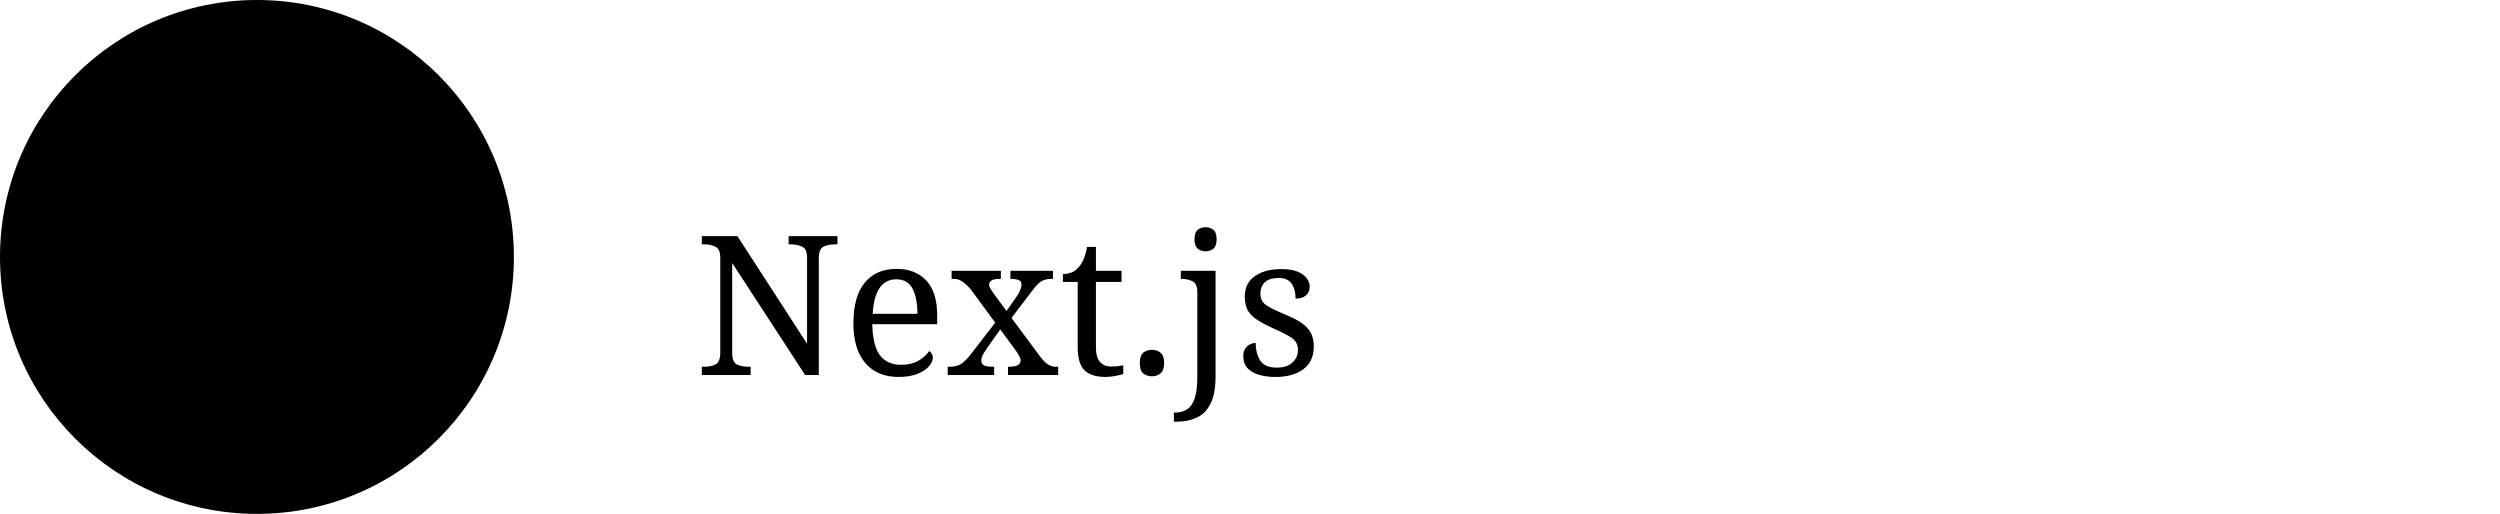
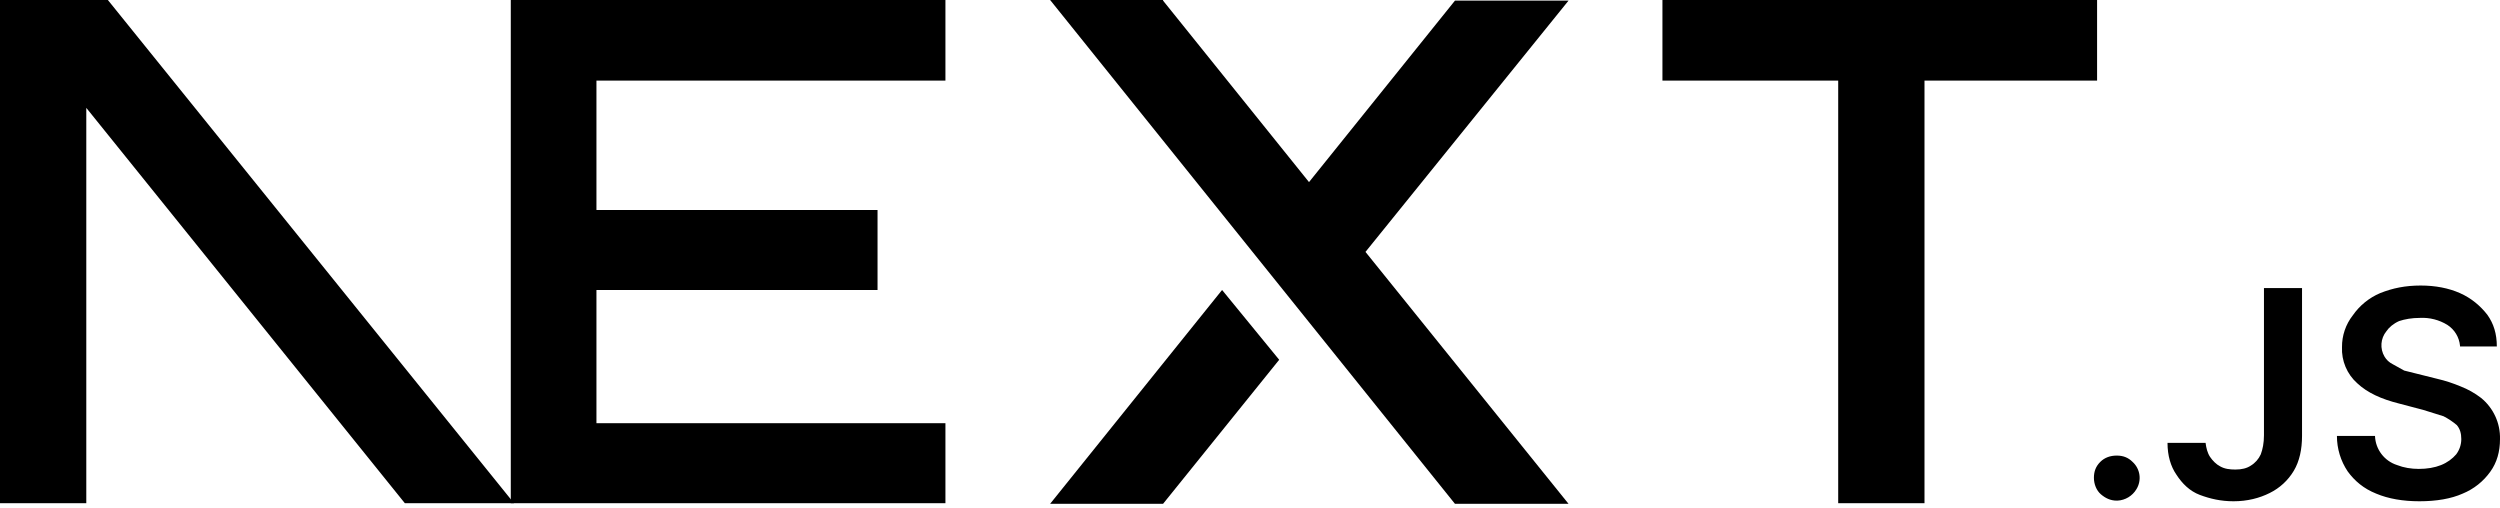
- <svg xmlns="http://www.w3.org/2000/svg" viewBox="0 0 180 37">
-   <g fill="none" fill-rule="evenodd">
-     <circle cx="18.5" cy="18.5" r="18.5" fill="#000" />
-     <path d="M30 9v-4h8v4h-8zm8 28V9h-8v28h8z" />
-     <text font-family="Georgia,serif" font-size="14" fill="#000">
-       <tspan x="50" y="27">Next.js</tspan>
-     </text>
-   </g>
+ <svg xmlns="http://www.w3.org/2000/svg" fill="none" viewBox="0 0 394 80">
+   <path fill="#000" d="M262 0h68.5v12.7h-27.2v66.6h-13.6V12.7H262V0ZM149 0v12.7H94v20.4h44.3v12.6H94v21h55v12.6H80.5V0h68.7zm34.3 0h-17.8l63.8 79.4h17.9l-32-39.7 32-39.6h-17.9l-23 28.6-23-28.6zm18.3 56.7-9-11-27.1 33.7h17.8l18.3-22.7z" />
+   <path fill="#000" d="M81 79.3 17 0H0v79.3h13.6V17l50.2 62.3H81Zm252.6-.4c-1 0-1.8-.4-2.5-1s-1.1-1.6-1.1-2.6.3-1.8 1-2.5 1.6-1 2.6-1 1.8.3 2.5 1a3.4 3.4 0 0 1 .6 4.3 3.7 3.7 0 0 1-3 1.8zm23.2-33.5h6v23.3c0 2.1-.4 4-1.3 5.5a9.1 9.1 0 0 1-3.8 3.5c-1.6.8-3.5 1.3-5.7 1.3-2 0-3.7-.4-5.3-1s-2.8-1.8-3.7-3.2c-.9-1.3-1.4-3-1.4-5h6c.1.8.3 1.6.7 2.2s1 1.2 1.6 1.5c.7.4 1.5.5 2.4.5 1 0 1.8-.2 2.4-.6a4 4 0 0 0 1.6-1.8c.3-.8.5-1.8.5-3V45.5zm30.9 9.1a4.4 4.4 0 0 0-2-3.3 7.5 7.5 0 0 0-4.3-1.1c-1.3 0-2.4.2-3.3.5-.9.4-1.6 1-2 1.6a3.5 3.5 0 0 0-.3 4c.3.5.7.9 1.3 1.2l1.8 1 2 .5 3.2.8c1.3.3 2.5.7 3.7 1.2a13 13 0 0 1 3.2 1.8 8.1 8.1 0 0 1 3 6.5c0 2-.5 3.7-1.5 5.1a10 10 0 0 1-4.4 3.5c-1.8.8-4.1 1.2-6.8 1.2-2.6 0-4.9-.4-6.8-1.2-2-.8-3.4-2-4.5-3.5a10 10 0 0 1-1.7-5.6h6a5 5 0 0 0 3.5 4.6c1 .4 2.2.6 3.4.6 1.3 0 2.5-.2 3.5-.6 1-.4 1.8-1 2.4-1.7a4 4 0 0 0 .8-2.4c0-.9-.2-1.6-.7-2.2a11 11 0 0 0-2.1-1.4l-3.2-1-3.8-1c-2.8-.7-5-1.7-6.6-3.2a7.2 7.2 0 0 1-2.4-5.7 8 8 0 0 1 1.7-5 10 10 0 0 1 4.3-3.5c2-.8 4-1.2 6.4-1.2 2.3 0 4.4.4 6.2 1.2 1.8.8 3.2 2 4.3 3.4 1 1.4 1.5 3 1.5 5h-5.8z" />
</svg>
